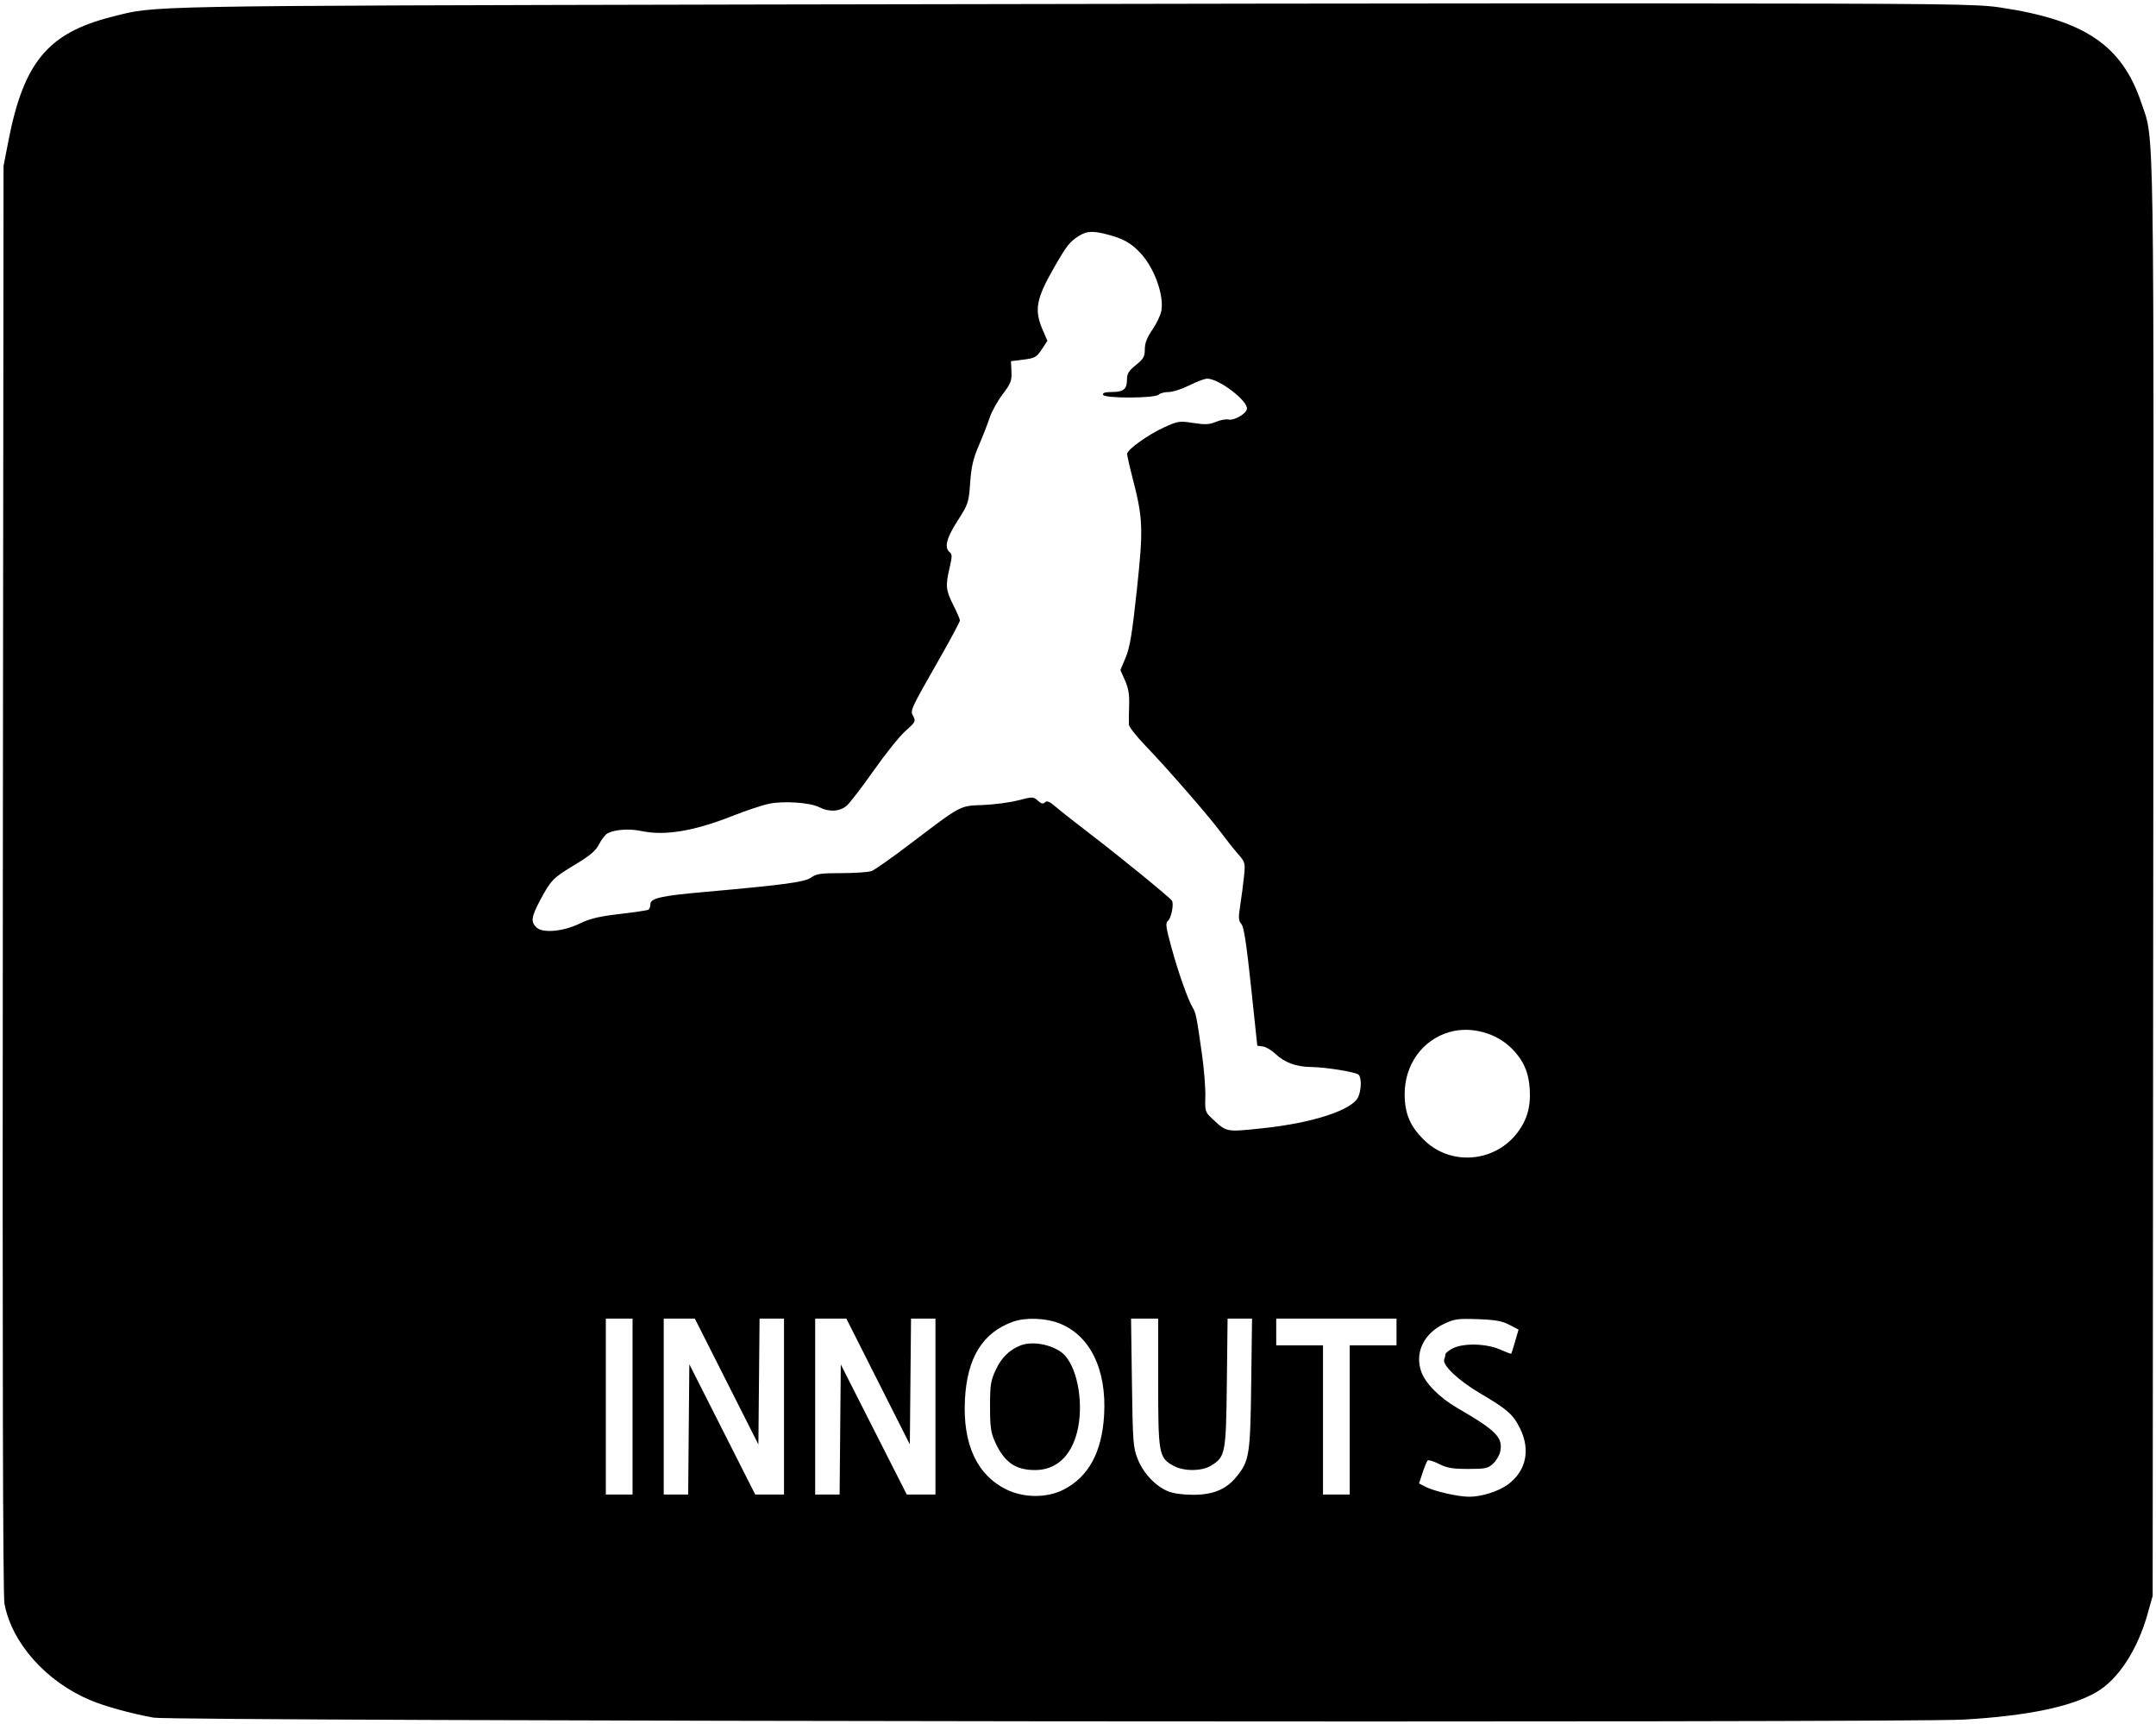
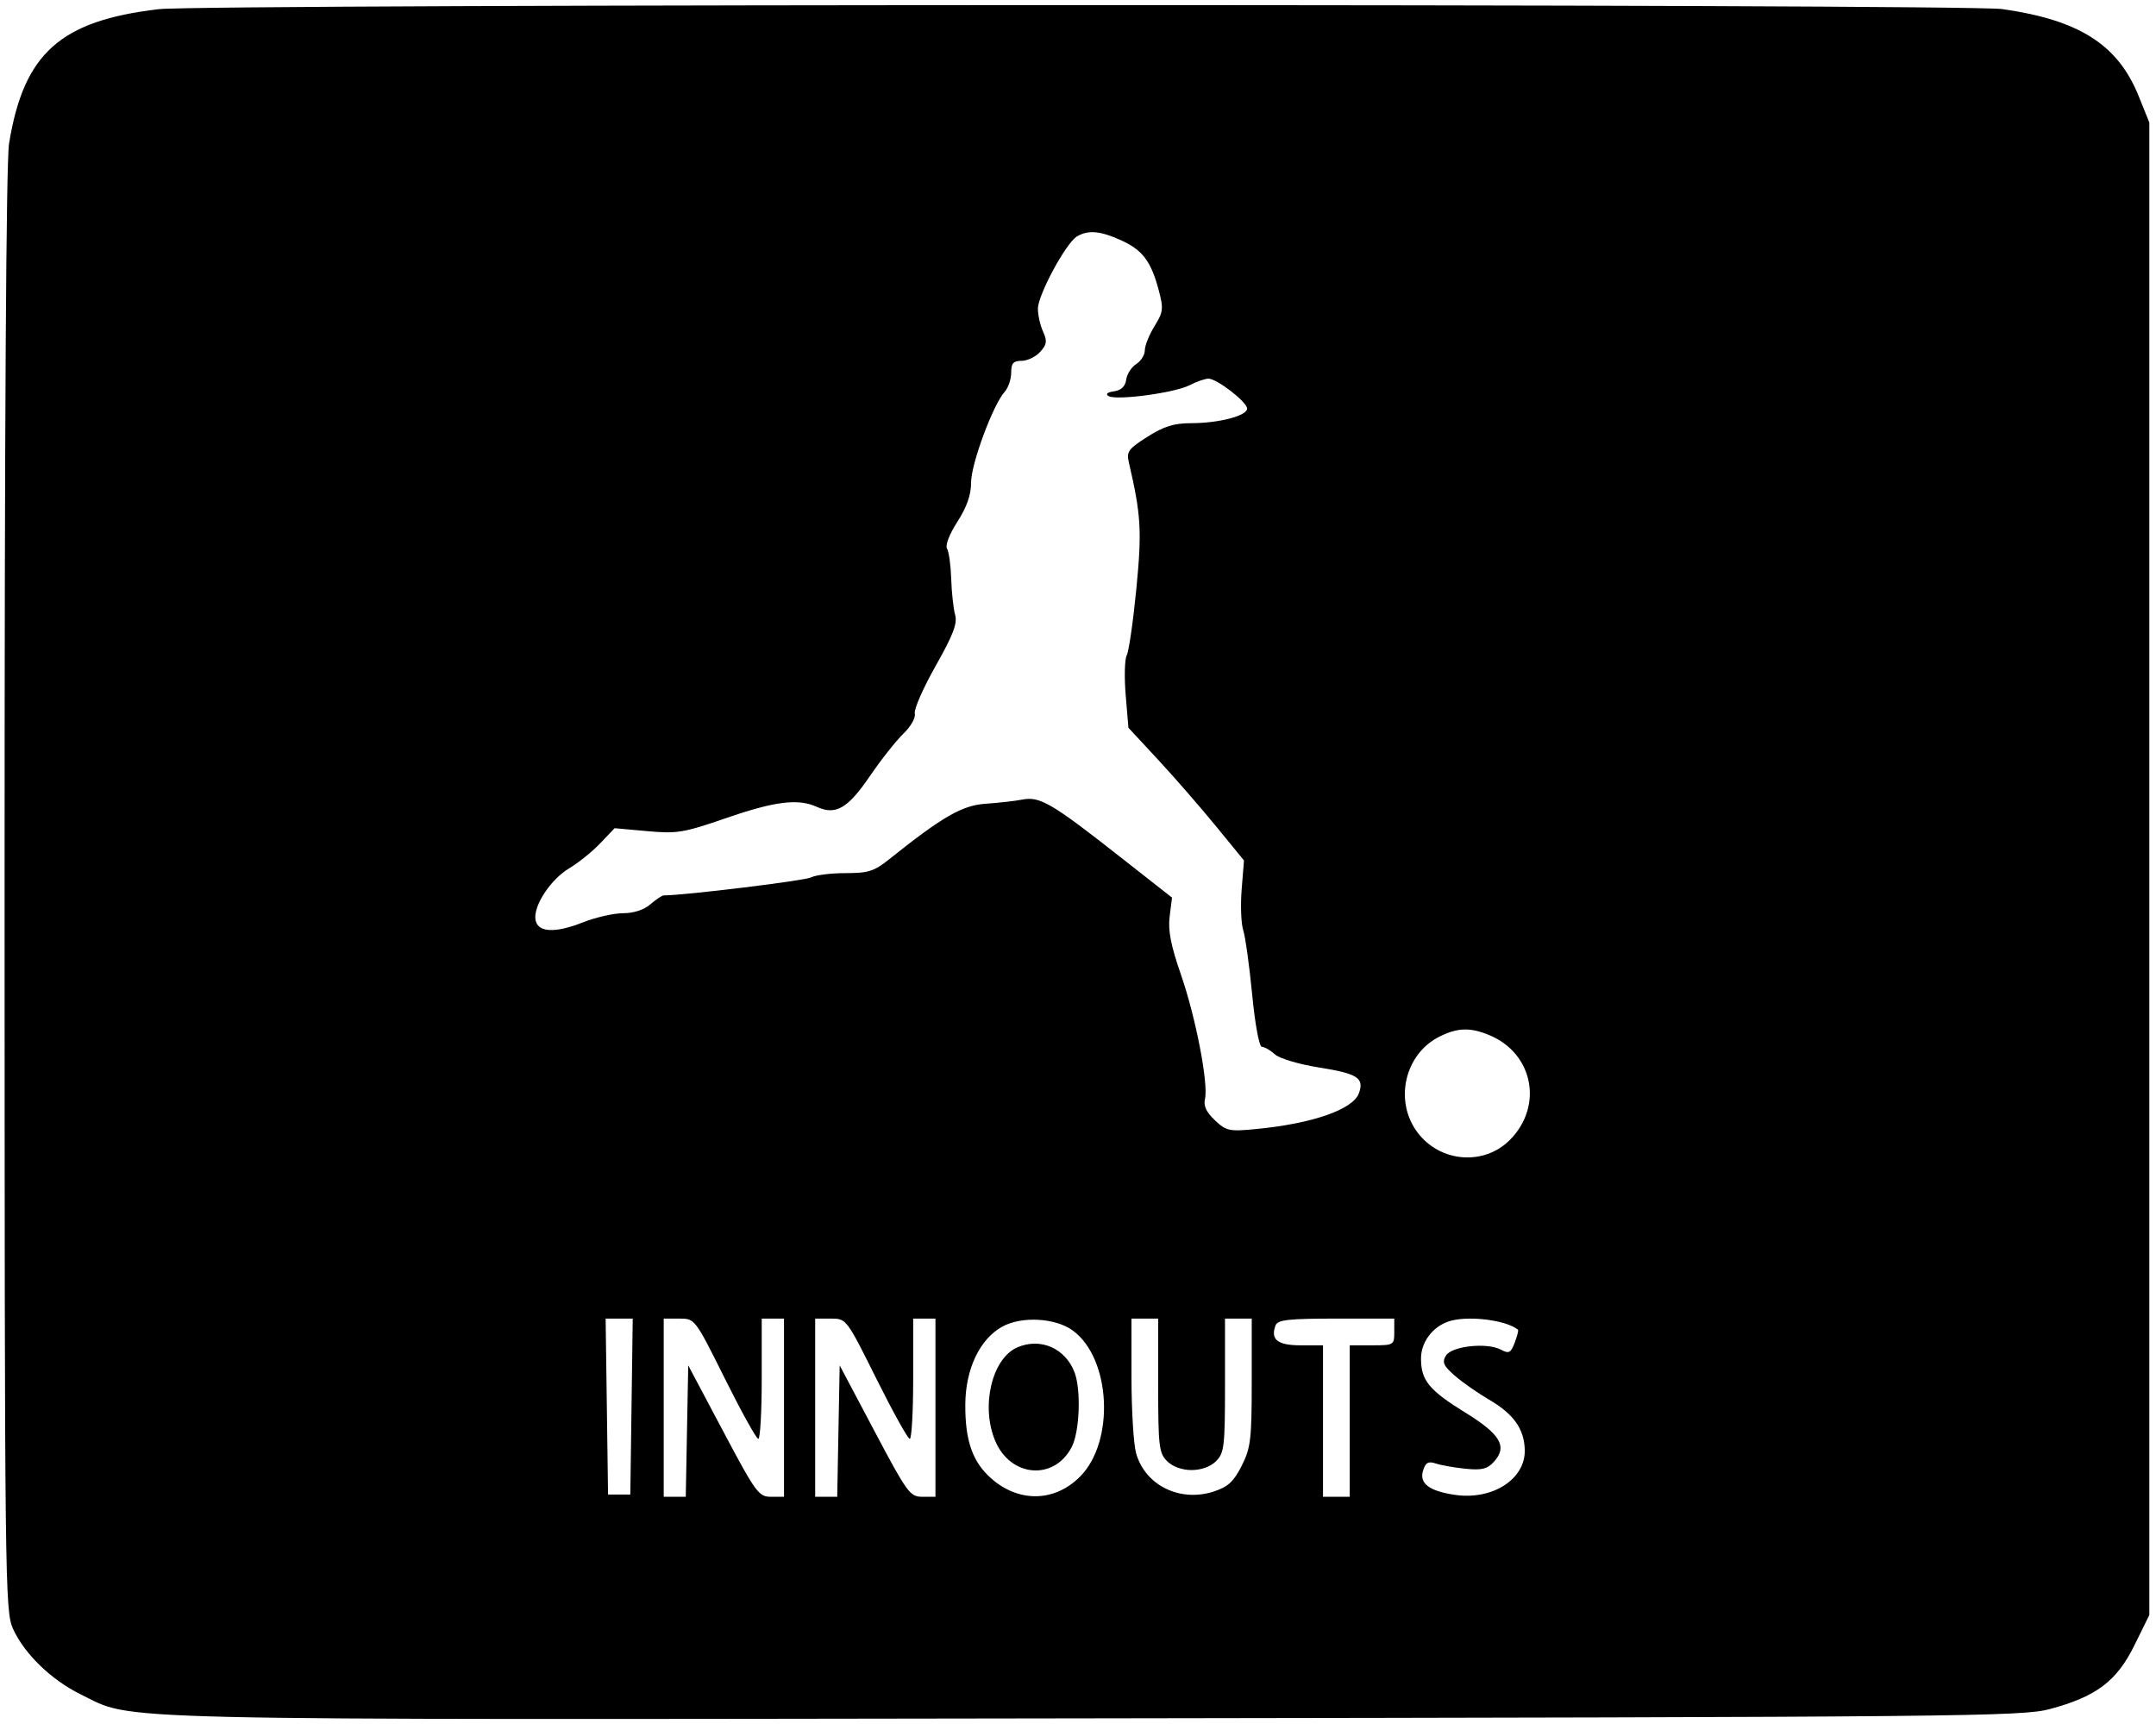
- <svg xmlns="http://www.w3.org/2000/svg" width="968" height="774">
-   <path d="M340 2.024C58.954 2.66 70.383 2.441 50.129 7.572c-28.544 7.231-39.496 20.38-46.345 55.639L1.591 74.5l-.313 319.926c-.212 216.186.019 321.734.714 325.5 3.266 17.701 18.743 35.099 38.637 43.431 6.664 2.791 18.117 5.942 28.371 7.806 8.929 1.623 785.767 2.449 812.783.864 28.64-1.68 48.265-5.763 59.584-12.396 9.729-5.702 18.316-18.884 22.884-35.131l2.249-8 .262-321.313c.286-350.52.577-331.387-5.308-348.919C952.741 20.312 936.067 9.034 898 3.348 887.573 1.79 873.299 1.62 745 1.529c-77.825-.055-260.075.168-405 .495m144.5 103.837c-4.155 2.566-5.579 4.373-11.281 14.322-8.023 13.998-8.93 18.968-5.092 27.891l2.127 4.944-2.559 3.867c-2.321 3.507-3.083 3.933-8.173 4.569l-5.614.701.214 4.681c.187 4.108-.296 5.352-3.951 10.172-2.291 3.021-4.908 7.742-5.816 10.492-.908 2.75-3.105 8.375-4.882 12.5-2.528 5.867-3.375 9.514-3.888 16.753-.634 8.92-.836 9.531-5.621 17-5.016 7.829-6.094 12.064-3.598 14.136 1.152.956 1.155 2.033.016 6.872-1.935 8.22-1.741 10.249 1.605 16.848 1.643 3.24 2.993 6.361 3 6.936.007.575-4.074 8.225-9.07 17-13.506 23.726-13.324 23.326-11.85 26.08 1.159 2.165.897 2.654-3.479 6.506-2.602 2.291-9.03 10.286-14.284 17.767-5.254 7.481-10.734 14.612-12.178 15.847-3.114 2.663-7.93 2.925-12.292.669-4.12-2.13-16.166-2.937-22.756-1.524-2.94.63-10.348 3.117-16.462 5.526-17.159 6.761-30.198 8.909-40.616 6.689-5.453-1.162-11.884-.721-15.247 1.045-.96.504-2.639 2.666-3.73 4.804-1.527 2.995-3.997 5.103-10.753 9.178-10.033 6.052-10.916 6.951-15.736 16.014-4.044 7.606-4.327 9.826-1.57 12.322 2.891 2.616 12.085 1.721 19.476-1.895 4.422-2.163 8.58-3.149 17.796-4.22 6.615-.768 12.417-1.639 12.895-1.934.478-.295.869-1.389.869-2.431 0-2.71 4.672-3.781 24-5.5 36.096-3.21 45.365-4.464 48.21-6.525 2.3-1.667 4.365-1.963 13.684-1.963 6.037 0 12.095-.426 13.464-.946 1.368-.52 8.935-5.841 16.815-11.825 23.737-18.023 22.612-17.417 33.064-17.802 4.964-.182 12.091-1.121 15.837-2.086 6.596-1.699 6.877-1.695 8.892.129 1.561 1.412 2.367 1.597 3.224.74.857-.857 2.078-.338 4.884 2.074 2.058 1.769 9.037 7.266 15.509 12.216 13.213 10.106 35.569 28.349 36.577 29.847 1.005 1.492-.312 8.02-1.847 9.155-1.118.827-.826 2.925 1.672 12 3.123 11.347 7.427 23.492 9.569 26.998 1.382 2.263 1.764 4.201 4.131 21 .929 6.6 1.598 15.074 1.485 18.832-.197 6.54-.067 6.962 3.062 9.888 6.591 6.164 6.042 6.059 22.597 4.33 22.47-2.345 40.306-8.162 42.972-14.013 1.546-3.392 1.543-9.206-.004-10.162-1.992-1.231-14.903-3.266-21.079-3.322-6.761-.062-12.028-2.017-16.218-6.021-1.65-1.576-4.125-3.016-5.5-3.199l-2.5-.333-2.808-26.485c-2.055-19.385-3.221-26.942-4.35-28.19-1.306-1.442-1.38-2.752-.483-8.515.584-3.745 1.343-9.578 1.688-12.961.605-5.944.513-6.281-2.744-10-1.853-2.117-5.304-6.465-7.668-9.663-5.292-7.161-23.894-28.532-33.791-38.821-4.039-4.2-7.408-8.475-7.487-9.5-.079-1.026-.035-4.852.097-8.502.178-4.941-.291-7.837-1.836-11.33l-2.076-4.693 2.373-5.67c1.881-4.496 2.921-10.8 5.023-30.447 2.946-27.549 2.769-32.01-2.007-50.392-1.337-5.146-2.405-9.913-2.374-10.594.089-1.928 9.546-8.682 16.698-11.925 6.125-2.777 6.817-2.879 12.996-1.917 5.275.821 7.217.727 10.126-.488 1.98-.827 4.505-1.302 5.611-1.055 2.545.567 7.906-2.467 8.343-4.722.683-3.526-12.527-13.63-17.82-13.63-1.137 0-4.742 1.35-8.011 3-3.269 1.65-7.441 3-9.271 3-1.831 0-3.856.527-4.499 1.17-1.693 1.693-24.391 1.766-24.969.08-.299-.875.887-1.25 3.956-1.25 5.229 0 6.783-1.295 6.783-5.653 0-2.592.812-3.905 4-6.467 3.42-2.748 4-3.774 4-7.071 0-2.745.973-5.272 3.376-8.765 1.857-2.699 3.669-6.468 4.027-8.376 1.294-6.898-2.929-18.924-9.008-25.652-4.271-4.728-7.767-6.761-14.895-8.66-6.737-1.795-9.447-1.69-13 .505M650.939 463.31c-12.284 3.461-20.373 14.705-20.278 28.19.062 8.806 2.679 14.674 9.315 20.881 11.734 10.976 30.823 9.405 40.919-3.367 4.679-5.919 6.471-12.042 5.919-20.225-.509-7.545-2.905-12.88-8.132-18.107-7.023-7.023-18.323-10.026-27.743-7.372M272 631.5V671h12v-79h-12v39.5m26 0V671h10.97l.265-29.25.265-29.25 14.794 29.25L339.088 671H352v-79H341.031l-.265 28.25-.266 28.25-14.269-28.25L311.962 592H298v39.5m68 0V671h10.97l.265-29.202.265-29.202 14.813 29.202L407.126 671H420v-79H409.031l-.265 28.25-.266 28.25-14.253-28.25L379.993 592H366v39.5m88.882-38.119c-13.708 4.898-20.662 16.131-21.645 34.963-1.04 19.939 5.378 33.882 18.581 40.366 7.904 3.881 18.308 3.892 25.805.026 11.142-5.744 17.112-16.749 18.096-33.355 1.225-20.692-6.42-36.132-20.501-41.401-6.066-2.269-14.932-2.531-20.336-.599m53.331 27.369c.366 26.703.55 29.145 2.584 34.291 2.5 6.325 7.934 12.124 13.554 14.466 2.365.985 6.731 1.604 11.319 1.604 8.909 0 14.772-2.398 19.303-7.895 5.968-7.239 6.388-9.839 6.794-41.966l.368-29.25h-10.974l-.331 28.75c-.366 31.907-.639 33.334-7.129 37.29-4.147 2.529-12.054 2.592-16.639.133-6.768-3.63-7.062-5.188-7.062-37.407V592h-12.182l.395 28.75M573 598v6h21v67h12v-67h21v-12h-54v6m75.383-3.655c-9.047 4.313-13.163 12.732-10.367 21.204 1.776 5.382 8.22 11.922 16.422 16.669 17.444 10.096 20.501 13.23 19.104 19.59-.355 1.618-1.784 4.01-3.174 5.316-2.261 2.124-3.449 2.376-11.199 2.376-7.013 0-9.518-.431-13.115-2.254-2.445-1.24-4.748-1.915-5.117-1.5-.369.415-1.379 2.894-2.245 5.509l-1.574 4.755 2.891 1.495c3.909 2.021 14.565 4.462 19.559 4.48 5.567.02 13.249-2.399 17.444-5.494 8.216-6.061 10.25-15.56 5.41-25.271-3.106-6.233-5.665-8.481-17.761-15.6-9.823-5.781-17.213-12.739-16.235-15.287.316-.823.574-1.898.574-2.389 0-.491 1.456-1.645 3.235-2.565 4.754-2.459 15.071-2.222 21.193.486 2.685 1.188 4.98 2.041 5.101 1.897.121-.144.906-2.638 1.745-5.543l1.525-5.281-4.149-2.165c-3.25-1.695-6.319-2.241-14.15-2.516-8.955-.315-10.535-.097-15.117 2.088m-190.238 9.725c-4.977 1.993-8.499 5.457-11.023 10.839-2.335 4.978-2.621 6.797-2.611 16.591.009 9.327.358 11.758 2.299 15.988 4.15 9.046 9.115 12.512 17.923 12.512 9.321 0 16.063-6.08 18.854-17 3.023-11.832.541-27.692-5.375-34.355-4.1-4.616-14.209-6.921-20.067-4.575" fill="undefined" fill-rule="evenodd" />
+ <svg xmlns="http://www.w3.org/2000/svg" width="484" height="387">
+   <path d="M35.679 2.056C13.518 4.631 5.318 11.981 2.035 32.213 1.371 36.304 1.02 94.908 1.03 200c.013 156.2.076 161.637 1.903 165.661 2.546 5.607 8.622 11.485 15.197 14.702 12.218 5.977.55 5.702 227.644 5.372 195.205-.283 208.127-.408 214.371-2.076 10.425-2.784 15.039-6.257 18.998-14.298l3.357-6.819V27.5l-2.381-5.907C475.46 10.03 466.804 4.502 449.5 2.037 441.073.836 46.015.854 35.679 2.056m206.102 51.007C239.331 54.491 233 66.197 233 69.299c0 1.434.521 3.751 1.159 5.15.965 2.119.856 2.877-.655 4.547-.998 1.102-2.869 2.004-4.159 2.004-1.875 0-2.345.536-2.345 2.671 0 1.469-.664 3.405-1.474 4.301C222.922 90.849 218 104.144 218 108.3c0 2.79-.945 5.498-3.081 8.827-1.81 2.82-2.767 5.311-2.319 6.035.42.679.841 3.733.937 6.786.096 3.054.491 6.677.879 8.052.549 1.945-.424 4.498-4.381 11.5-2.798 4.95-4.901 9.752-4.675 10.672.232.943-.874 2.904-2.536 4.497-1.622 1.553-5.034 5.877-7.583 9.608-4.936 7.224-7.629 8.779-11.862 6.85-4.194-1.911-9.386-1.273-20.293 2.493-9.638 3.328-11.074 3.566-17.797 2.957l-7.313-.663-3.238 3.395c-1.781 1.868-4.89 4.376-6.908 5.575-4.169 2.477-8.079 8.373-7.631 11.509.419 2.933 4.294 3.172 10.673.657 2.861-1.127 6.917-2.05 9.012-2.05 2.375 0 4.679-.753 6.116-2 1.268-1.1 2.624-2 3.013-2 4.601 0 31.686-3.304 33.044-4.031.996-.533 4.479-.969 7.74-.969 5.133 0 6.449-.417 9.815-3.109 11.975-9.578 16.386-12.115 21.676-12.468 2.866-.191 6.562-.61 8.212-.931 3.913-.763 6.58.788 21.508 12.508l12.1 9.5-.531 4.222c-.395 3.136.252 6.481 2.512 13 3.346 9.651 6.224 24.528 5.414 27.981-.363 1.544.307 2.975 2.24 4.787 2.564 2.404 3.213 2.541 9.257 1.957 12.652-1.221 21.736-4.387 23.059-8.036 1.237-3.411-.281-4.398-8.863-5.764-4.603-.732-8.958-2.026-10.003-2.972-1.018-.921-2.324-1.675-2.902-1.675-.612 0-1.529-4.918-2.191-11.75-.626-6.463-1.53-12.96-2.009-14.438-.479-1.479-.637-5.605-.35-9.169l.52-6.481-6.263-7.664c-3.444-4.216-9.281-10.92-12.97-14.898l-6.707-7.234-.615-7.334c-.338-4.034-.231-8.053.238-8.933.47-.879 1.437-7.579 2.151-14.889 1.275-13.054 1.064-16.61-1.682-28.414-.559-2.404-.097-3.04 4.175-5.75 3.715-2.356 5.949-3.047 9.858-3.052 6.219-.006 12.566-1.675 12.518-3.291-.046-1.495-6.786-6.703-8.675-6.703-.763 0-2.668.662-4.232 1.47-3.341 1.728-16.502 3.491-18.205 2.438-.73-.45-.26-.856 1.236-1.067 1.621-.229 2.518-1.092 2.737-2.629.178-1.259 1.191-2.829 2.25-3.491 1.059-.661 1.925-2.053 1.925-3.094 0-1.04.976-3.471 2.169-5.401 1.977-3.198 2.061-3.921.943-8.118-1.718-6.456-3.629-8.986-8.44-11.17-4.667-2.119-7.35-2.356-9.891-.875m81.437 179.6c-7.912 3.9-10.344 14.543-4.942 21.63 5.074 6.657 14.85 7.428 20.649 1.628 7.58-7.58 5.298-19.423-4.535-23.531-4.296-1.795-7.115-1.726-11.172.273M136.229 315.75l.271 19.75h5l.271-19.75.271-19.75h-6.084l.271 19.75M149 316v20h4.947l.276-14.75.277-14.75 7.824 14.75c7.35 13.857 8.001 14.75 10.75 14.75H176v-40h-5v13.5c0 7.425-.345 13.5-.767 13.5-.422 0-3.795-6.075-7.495-13.5-6.721-13.486-6.732-13.5-10.233-13.5H149v20m34 0v20h4.947l.276-14.75.277-14.75 7.807 14.75c7.352 13.891 7.978 14.75 10.75 14.75H210v-40h-5v13.5c0 7.425-.345 13.5-.767 13.5-.422 0-3.795-6.075-7.495-13.5-6.721-13.486-6.732-13.5-10.233-13.5H183v20m42-18.194c-5.044 2.781-8.238 9.487-8.298 17.425-.062 8.161 1.622 12.968 5.838 16.67 6.204 5.447 14.208 5.284 19.898-.406 7.886-7.885 6.968-26.553-1.614-32.82-3.898-2.848-11.479-3.264-15.824-.869m29.006 11.444c.003 7.288.466 14.909 1.029 16.936 2.011 7.242 9.858 11.117 17.465 8.624 3.182-1.042 4.46-2.223 6.25-5.772 2.02-4.006 2.25-5.921 2.25-18.75V296h-6v15c0 13.667-.178 15.178-2 17-1.238 1.238-3.333 2-5.5 2s-4.262-.762-5.5-2c-1.822-1.822-2-3.333-2-17v-15h-6l.006 13.25m32.356-11.75c-1.222 3.184.417 4.5 5.607 4.5H297v34h6v-34h5c4.889 0 5-.067 5-3v-3h-13.031c-10.661 0-13.136.273-13.607 1.5m38.638-.794c-3.538 1.294-6 4.677-6 8.246 0 4.931 1.814 7.138 10.031 12.202 7.811 4.814 9.419 7.587 6.359 10.967-1.489 1.646-2.723 1.954-6.368 1.589-2.487-.249-5.491-.777-6.676-1.173-1.696-.567-2.306-.239-2.872 1.545-.919 2.896 1.3 4.612 7.086 5.479 8.464 1.27 15.922-3.523 15.736-10.111-.134-4.713-2.507-8.042-8.03-11.264-2.533-1.477-5.991-3.898-7.685-5.379-2.549-2.228-2.891-3.005-1.979-4.5 1.315-2.155 9.235-3 12.373-1.32 1.764.944 2.183.727 3.062-1.585.561-1.474.894-2.781.741-2.905-2.787-2.265-11.711-3.277-15.778-1.791m-96.579 5.737c-5.715 2.444-8.285 13.159-5.027 20.958 3.441 8.235 13.254 9.048 17.196 1.426 1.793-3.469 2.136-12.902.611-16.827-2.082-5.359-7.615-7.765-12.78-5.557" fill="undefined" fill-rule="evenodd" />
</svg>
